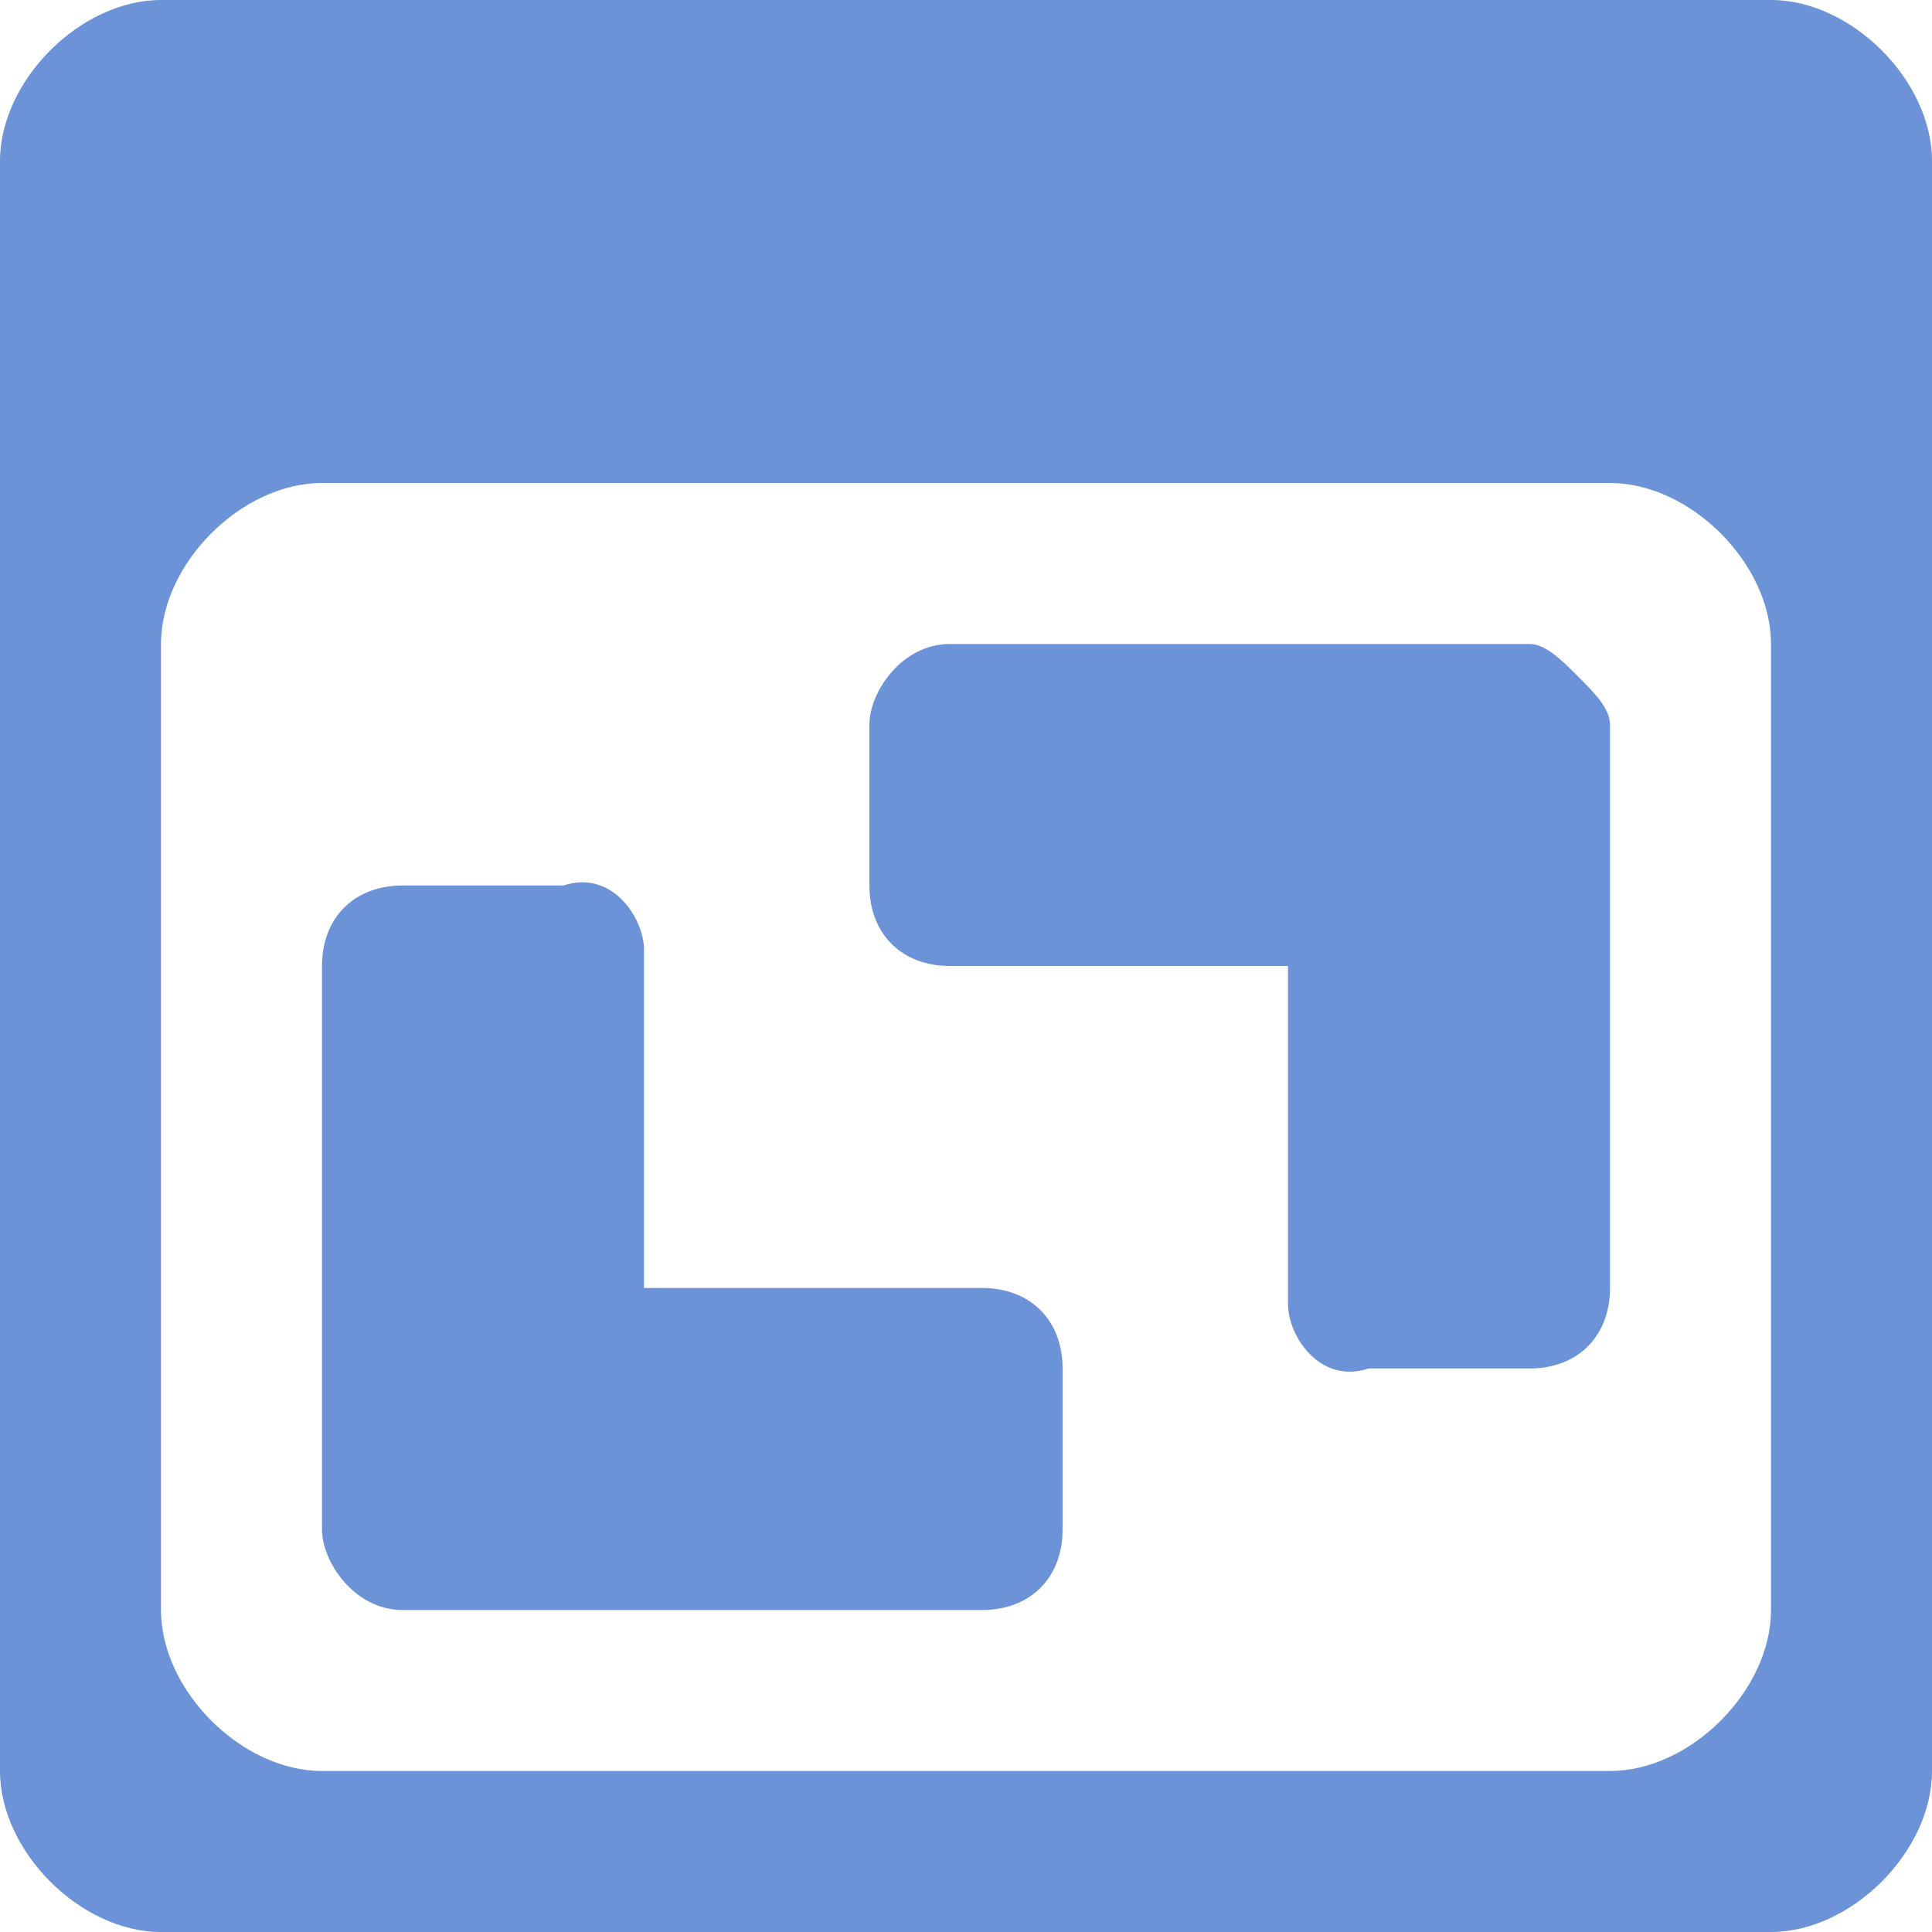
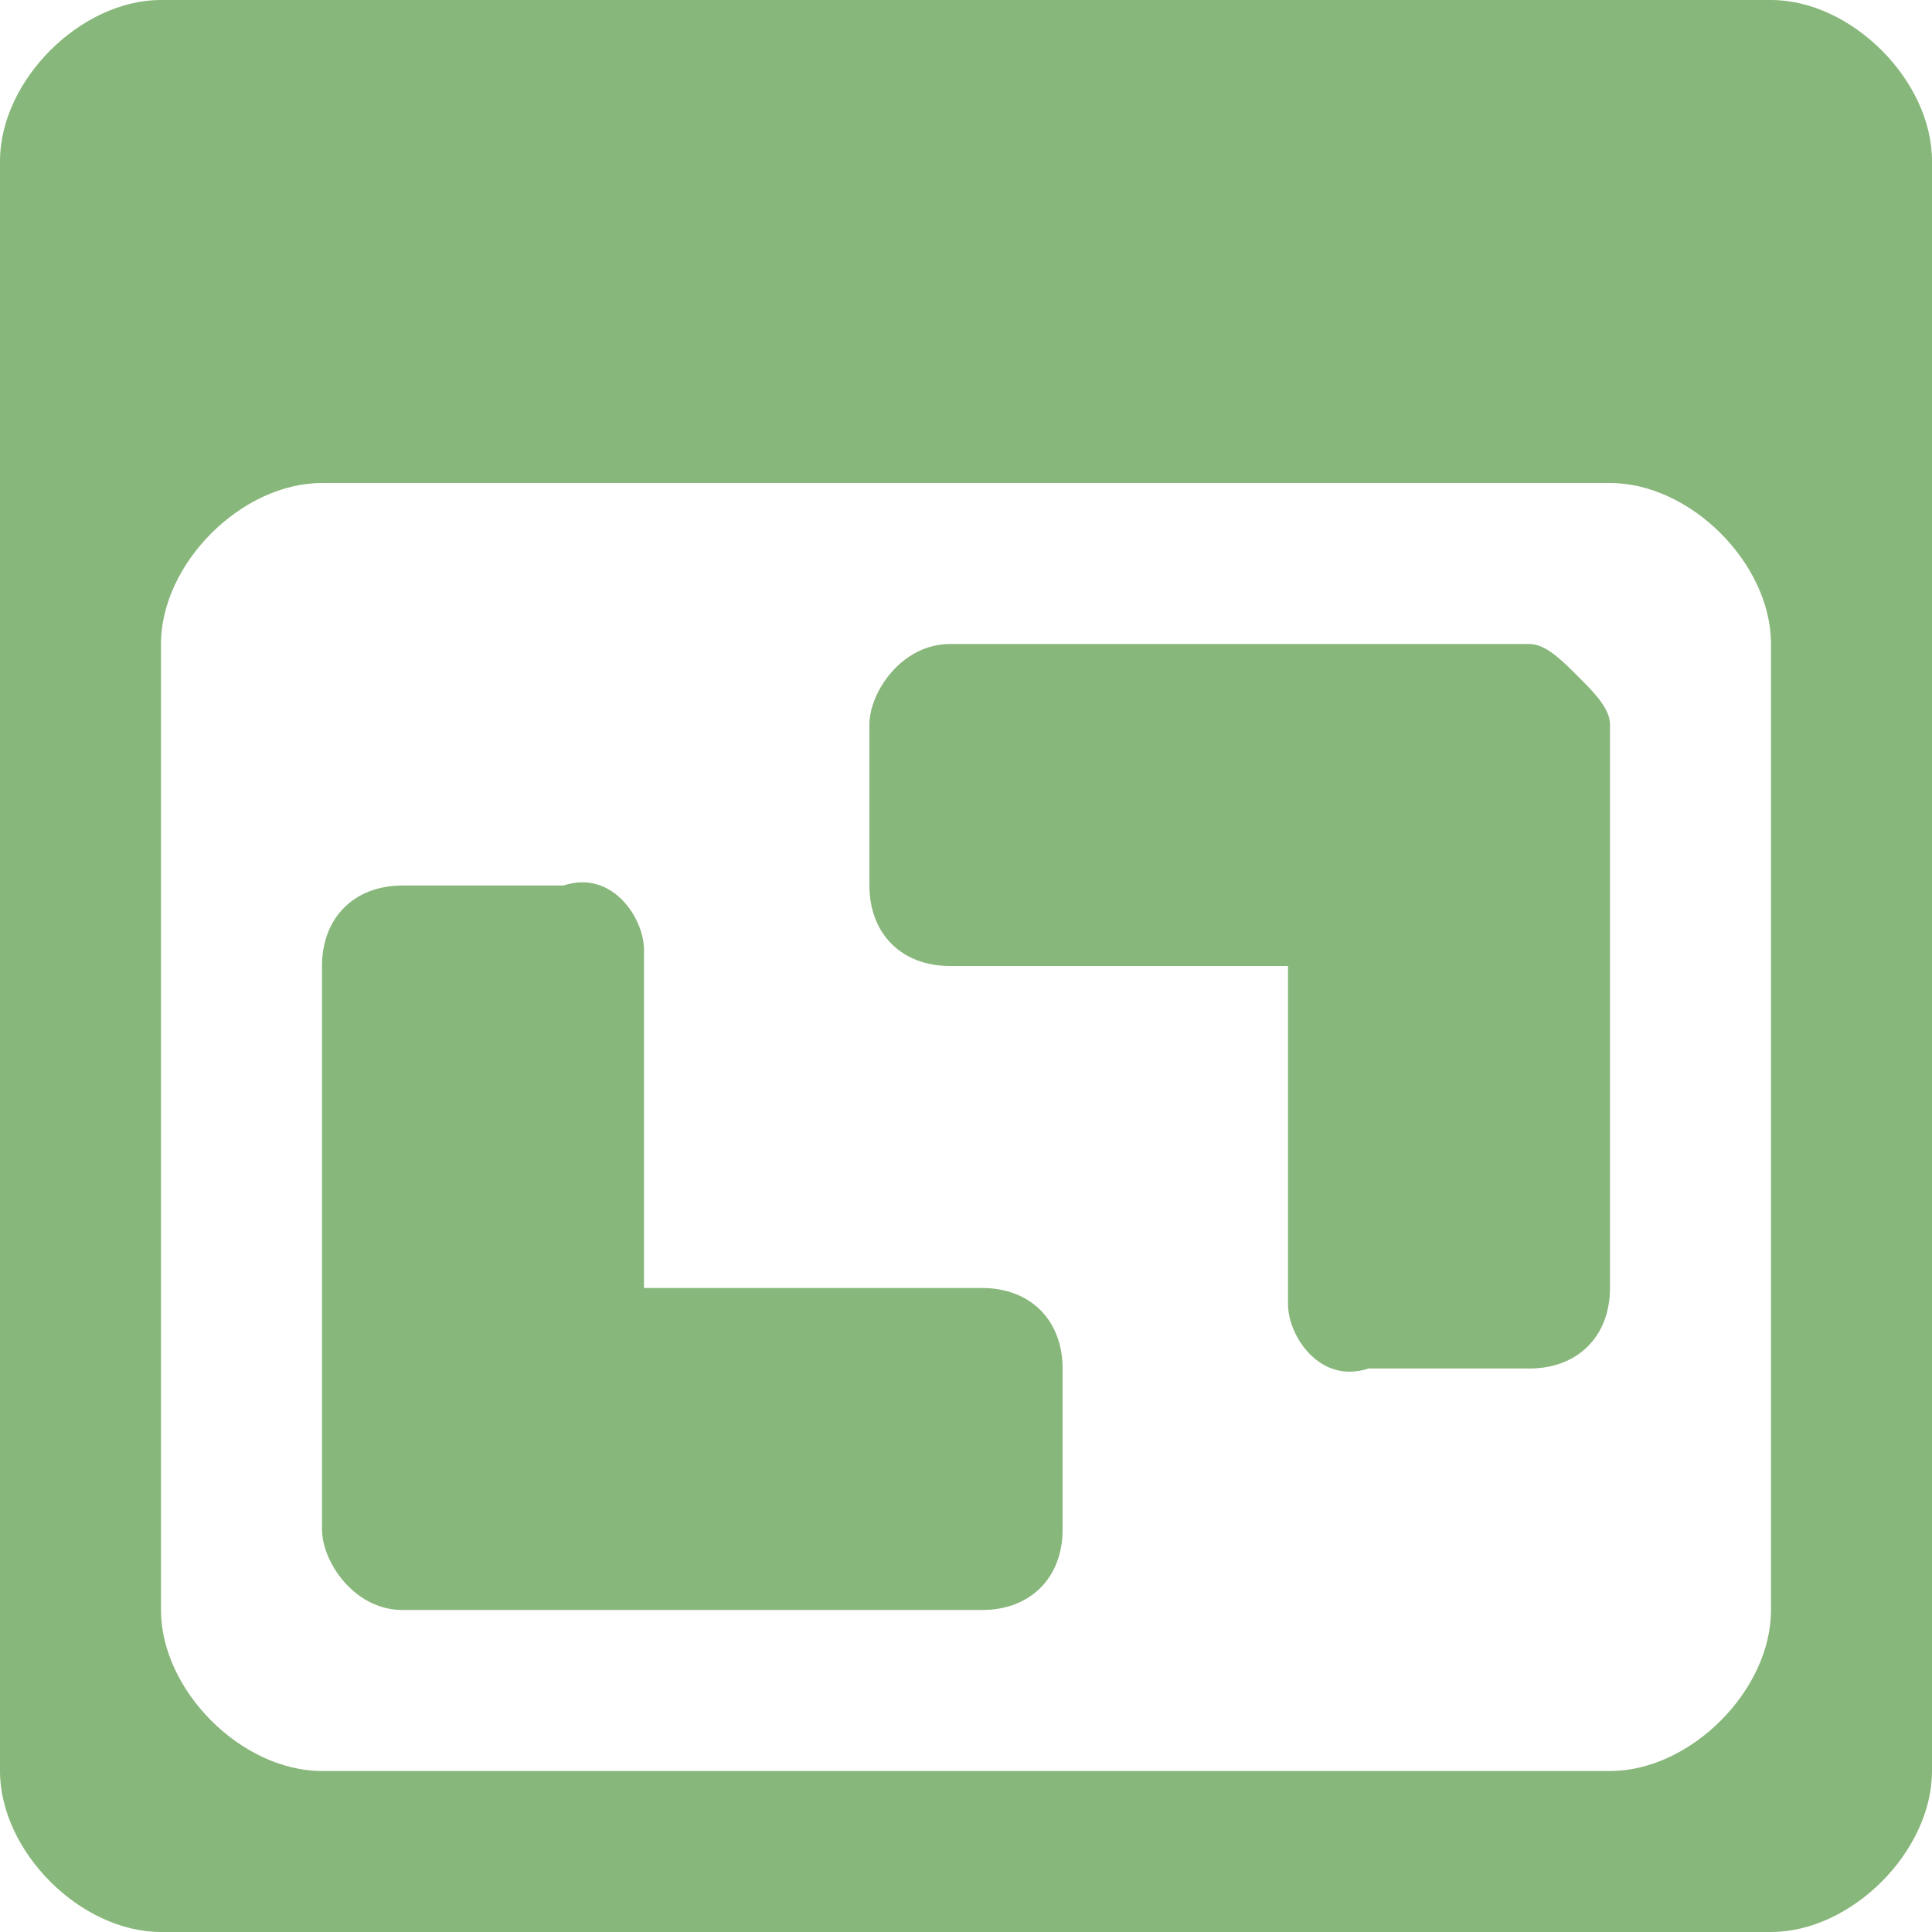
<svg xmlns="http://www.w3.org/2000/svg" width="12" height="12" viewBox="0 0 12 12" preserveAspectRatio="xMinYMid meet" overflow="visible">
-   <path d="M11 0h-10c-.5 0-1 .5-1 1v10c0 .5.5 1 1 1h10c.5 0 1-.5 1-1v-10c0-.5-.5-1-1-1zm0 10c0 .5-.5 1-1 1h-8c-.5 0-1-.5-1-1v-6c0-.5.5-1 1-1h8c.5 0 1 .5 1 1v6zm-1.2-5.8c.1.1.2.2.2.3v3.5c0 .3-.2.5-.5.5h-1c-.3.1-.5-.2-.5-.4v-2.1h-2.1c-.3 0-.5-.2-.5-.5v-1c0-.2.2-.5.5-.5h3.6c.1 0 .2.1.3.2zm-3.2 4.3v1c0 .3-.2.5-.5.5h-3.6c-.3 0-.5-.3-.5-.5v-3.5c0-.3.2-.5.5-.5h1c.3-.1.5.2.5.4v2.1h2.1c.3 0 .5.2.5.5z" fill="#6c92d8" />
+   <path d="M11 0h-10c-.5 0-1 .5-1 1v10c0 .5.5 1 1 1h10c.5 0 1-.5 1-1v-10c0-.5-.5-1-1-1zm0 10c0 .5-.5 1-1 1h-8c-.5 0-1-.5-1-1v-6c0-.5.5-1 1-1h8c.5 0 1 .5 1 1v6zm-1.2-5.8c.1.1.2.2.2.3v3.5c0 .3-.2.5-.5.5h-1c-.3.1-.5-.2-.5-.4v-2.1h-2.1c-.3 0-.5-.2-.5-.5v-1c0-.2.2-.5.5-.5h3.6c.1 0 .2.1.3.2zm-3.2 4.3v1c0 .3-.2.5-.5.5h-3.6c-.3 0-.5-.3-.5-.5v-3.5c0-.3.2-.5.5-.5h1c.3-.1.5.2.5.4v2.1h2.1c.3 0 .5.2.5.5z" fill="#88b77b" />
</svg>
